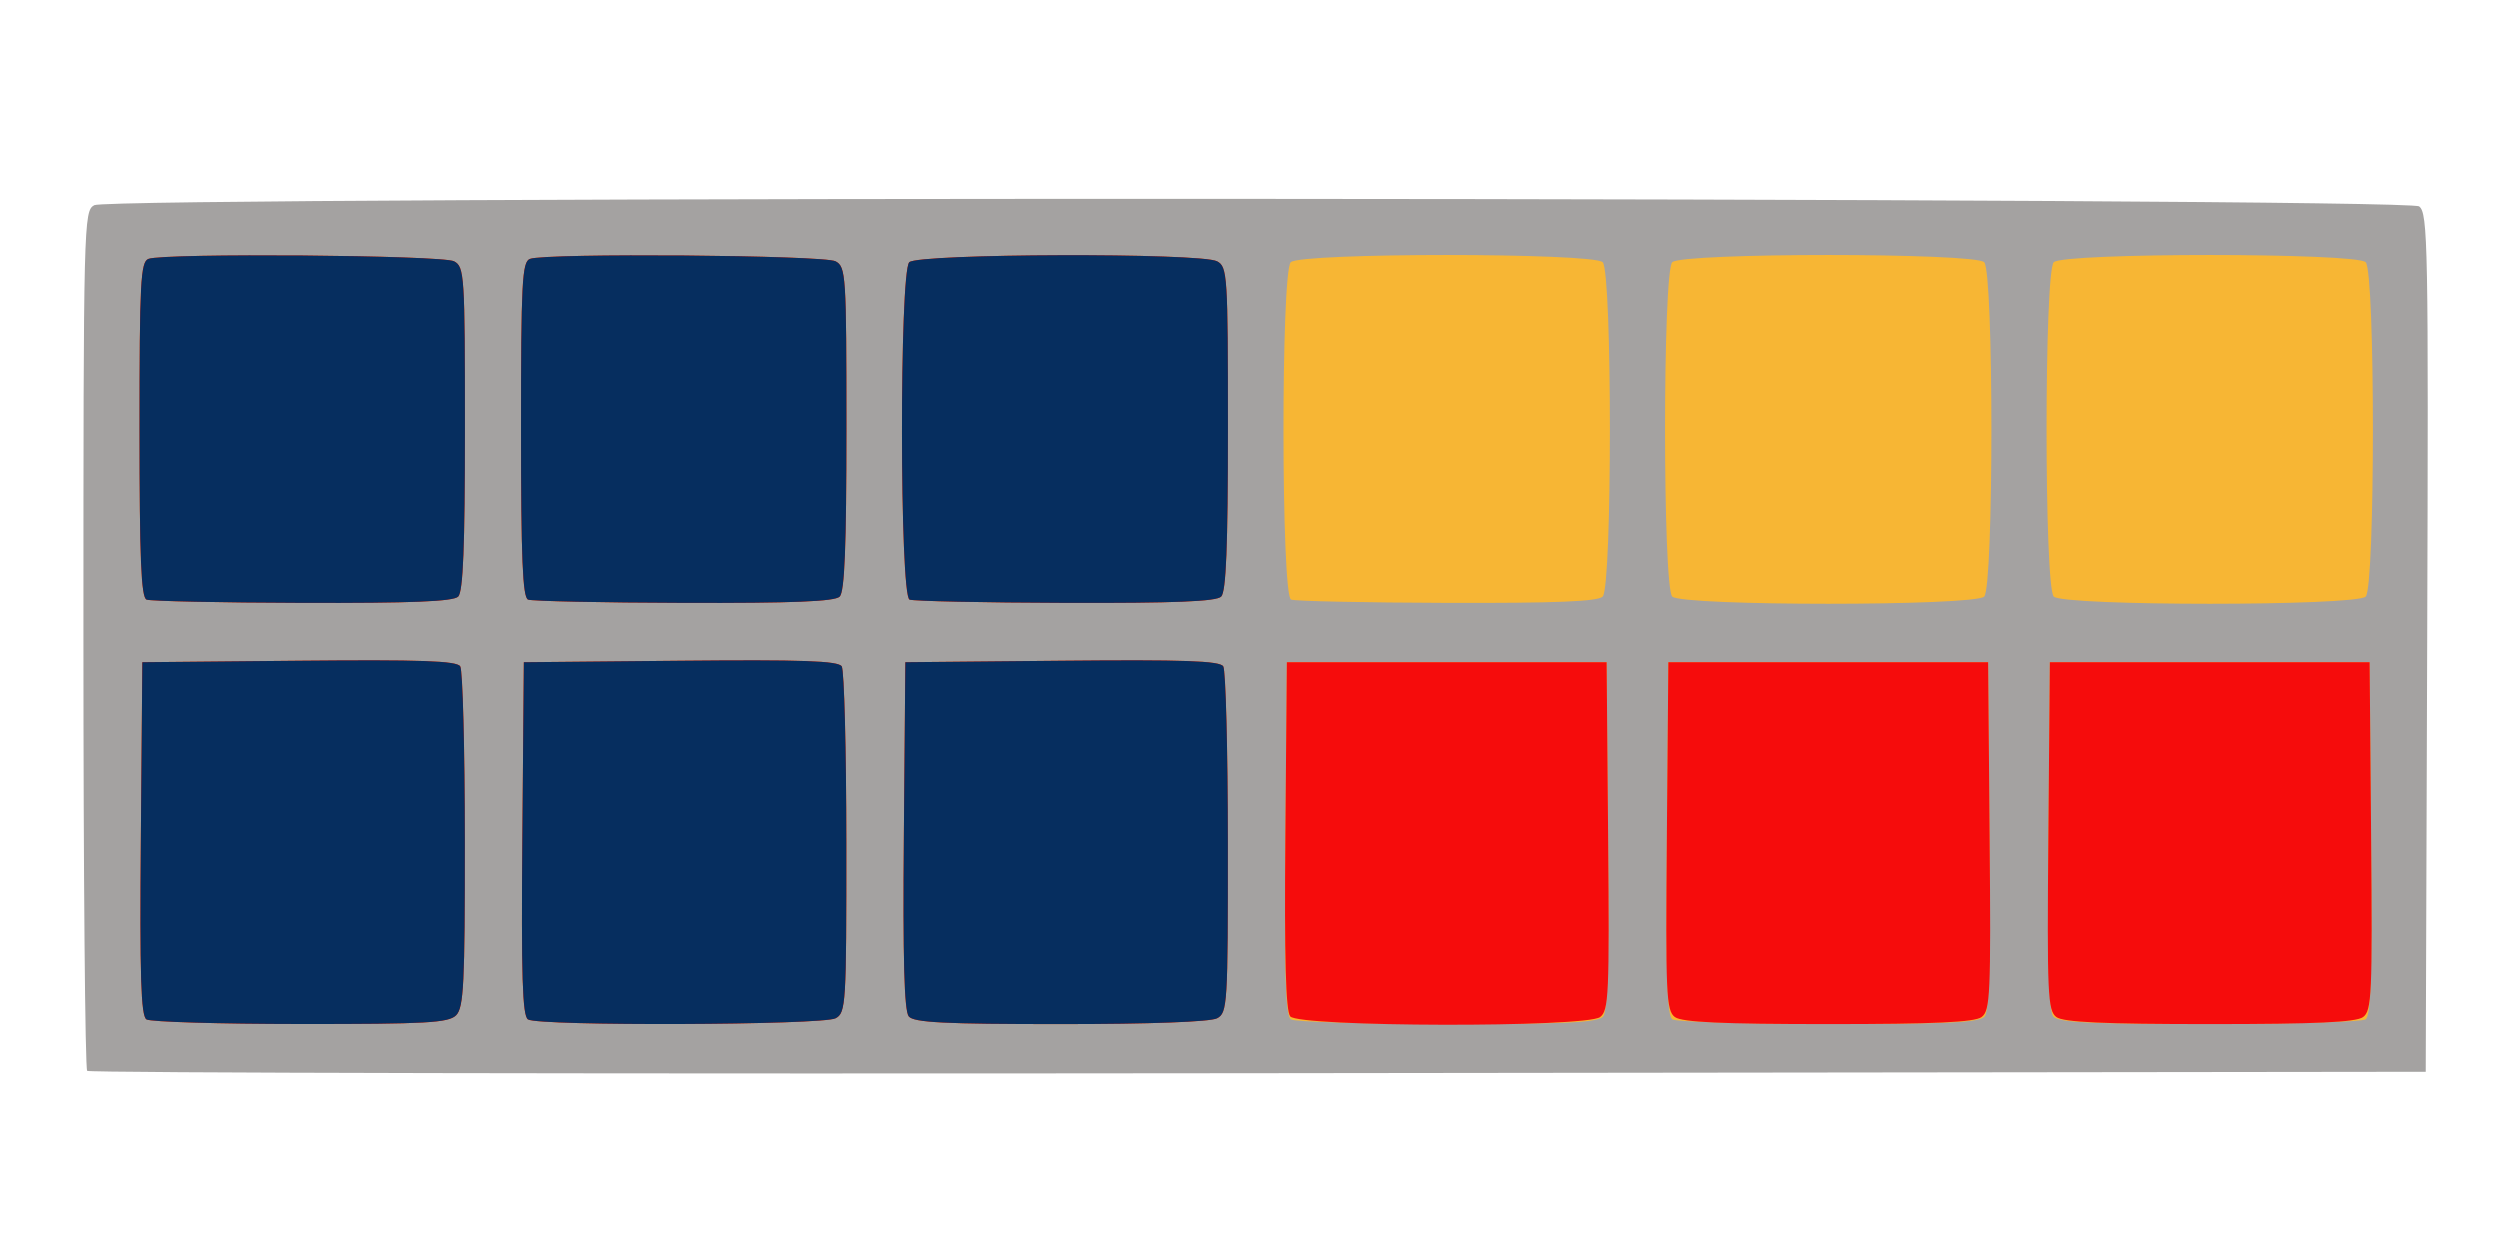
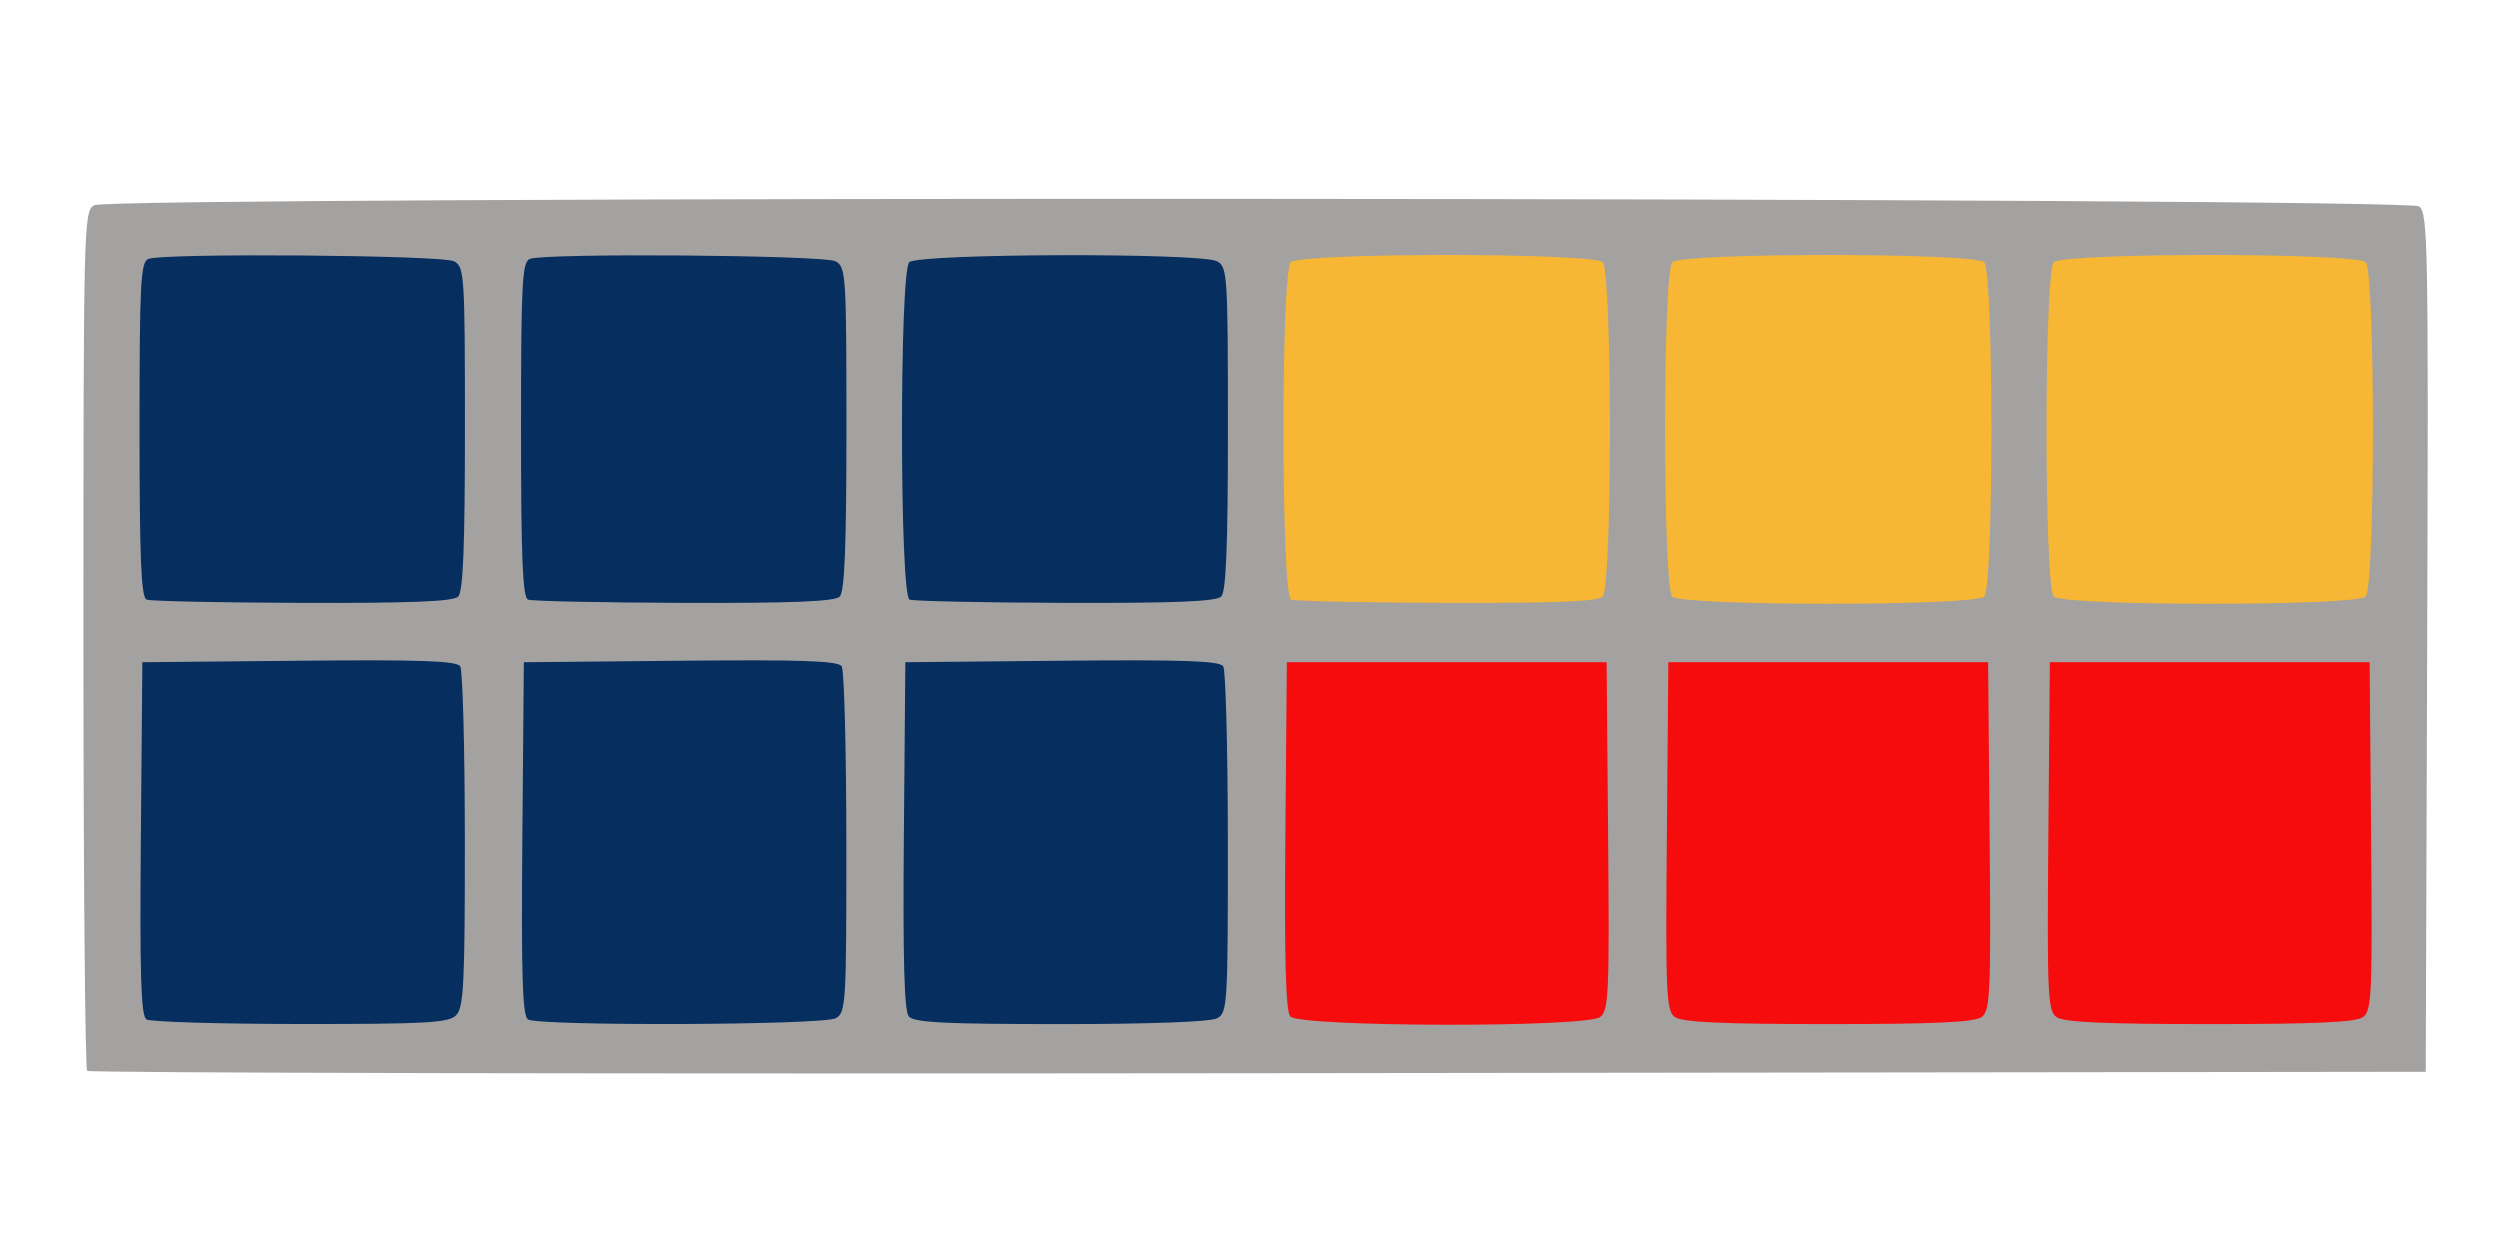
<svg xmlns="http://www.w3.org/2000/svg" width="256" height="128" viewBox="0 0 67.733 33.867" version="1.1" id="svg8">
  <defs id="defs2" />
  <g id="layer1" transform="translate(0,-263.1333)">
-     <g transform="matrix(0.2645833,0,0,0.2645833,0.250149,248.818)" id="layer1-6">
-       <g id="g3760">
-         <path id="path3768" d="m 7.98,163.762 c -0.211,-0.211 -0.384,-20.109 -0.384,-44.218 0,-42.749 0.027,-43.848 1.111,-44.428 C 10.467,74.175 245.488,74.296 246.771,75.24 c 0.907,0.667 0.966,3.86 0.828,44.667 l -0.149,43.949 -119.543,0.145 c -65.749,0.08 -119.716,-0.028 -119.927,-0.239 z" style="fill:#a4a2a1;stroke-width:0.575" />
-         <path id="path3766" d="m 14.051,158.494 c -0.566,-0.359 -0.693,-4.455 -0.575,-18.519 l 0.152,-18.058 16.046,-0.153 c 12.455,-0.119 16.15,0.01 16.508,0.575 0.254,0.4 0.466,8.4 0.471,17.778 0.008,14.742 -0.113,17.173 -0.894,17.953 -0.775,0.775 -3.028,0.902 -15.942,0.894 -8.272,-0.005 -15.367,-0.216 -15.766,-0.47 z m 39.066,0 C 52.551,158.135 52.424,154.04 52.542,139.976 l 0.152,-18.058 16.046,-0.153 c 12.455,-0.119 16.15,0.01 16.508,0.575 0.254,0.4 0.466,8.539 0.471,18.086 0.008,16.579 -0.041,17.385 -1.102,17.953 -1.321,0.707 -30.401,0.814 -31.5,0.116 z m 38.993,-0.308 c -0.464,-0.56 -0.609,-5.916 -0.501,-18.528 l 0.152,-17.741 16.046,-0.153 c 12.455,-0.119 16.15,0.01 16.508,0.575 0.254,0.4 0.466,8.539 0.471,18.086 0.008,16.579 -0.041,17.385 -1.102,17.953 -0.684,0.366 -6.84,0.595 -16.016,0.595 -11.92,0 -15.035,-0.158 -15.558,-0.787 z m 39.139,0.308 c -0.566,-0.359 -0.693,-4.455 -0.575,-18.519 l 0.152,-18.058 h 16.373 16.373 l 0.152,17.741 c 0.108,12.612 -0.037,17.968 -0.501,18.528 -0.524,0.631 -3.69,0.785 -15.951,0.778 -8.414,-0.005 -15.624,-0.216 -16.024,-0.47 z m 39.066,0 c -0.566,-0.359 -0.693,-4.455 -0.575,-18.519 l 0.152,-18.058 h 16.373 16.373 l 0.152,17.741 c 0.108,12.612 -0.037,17.968 -0.501,18.528 -0.524,0.631 -3.69,0.785 -15.951,0.778 -8.414,-0.005 -15.624,-0.216 -16.024,-0.47 z m 38.993,-0.308 c -0.464,-0.56 -0.609,-5.916 -0.501,-18.528 l 0.152,-17.741 h 16.373 16.373 l 0.152,18.058 c 0.118,14.064 -0.009,18.16 -0.575,18.519 -0.4,0.254 -7.61,0.465 -16.024,0.47 -12.261,0.007 -15.427,-0.147 -15.951,-0.778 z M 14.059,115.505 c -0.552,-0.223 -0.718,-4.252 -0.718,-17.415 0,-15.086 0.108,-17.167 0.909,-17.474 1.605,-0.616 30.109,-0.392 31.301,0.246 1.059,0.567 1.111,1.37 1.111,17.12 0,12.087 -0.185,16.711 -0.689,17.215 -0.504,0.504 -4.792,0.677 -15.942,0.644 -8.389,-0.025 -15.576,-0.176 -15.971,-0.335 z m 39.066,0 c -0.552,-0.223 -0.718,-4.252 -0.718,-17.415 0,-15.086 0.108,-17.167 0.909,-17.474 1.605,-0.616 30.109,-0.392 31.301,0.246 1.059,0.567 1.111,1.37 1.111,17.12 0,12.087 -0.185,16.711 -0.689,17.215 -0.504,0.504 -4.792,0.677 -15.942,0.644 -8.389,-0.025 -15.576,-0.176 -15.971,-0.335 z m 39.066,0 c -1.014,-0.409 -1.042,-33.536 -0.029,-34.549 0.896,-0.896 29.861,-0.983 31.52,-0.095 1.059,0.567 1.111,1.37 1.111,17.12 0,12.087 -0.185,16.711 -0.689,17.215 -0.504,0.504 -4.792,0.677 -15.942,0.644 -8.389,-0.025 -15.576,-0.176 -15.971,-0.335 z m 39.066,0 c -1.014,-0.409 -1.042,-33.536 -0.029,-34.549 0.982,-0.982 30.96,-0.982 31.942,0 0.984,0.984 0.984,33.256 0,34.24 -0.504,0.504 -4.792,0.677 -15.942,0.644 -8.389,-0.025 -15.576,-0.176 -15.971,-0.335 z m 39.037,-0.309 c -0.984,-0.984 -0.984,-33.256 0,-34.24 0.982,-0.982 30.96,-0.982 31.942,0 0.984,0.984 0.984,33.256 0,34.24 -0.982,0.982 -30.96,0.982 -31.942,0 z m 39.066,0 c -0.984,-0.984 -0.984,-33.256 0,-34.24 0.982,-0.982 30.96,-0.982 31.942,0 0.984,0.984 0.984,33.256 0,34.24 -0.982,0.982 -30.96,0.982 -31.942,0 z" style="fill:#f7b634;stroke-width:0.575" />
-         <path id="path3764" d="m 14.051,158.494 c -0.566,-0.359 -0.693,-4.455 -0.575,-18.519 l 0.152,-18.058 16.046,-0.153 c 12.455,-0.119 16.15,0.01 16.508,0.575 0.254,0.4 0.466,8.4 0.471,17.778 0.008,14.742 -0.113,17.173 -0.894,17.953 -0.775,0.775 -3.028,0.902 -15.942,0.894 -8.272,-0.005 -15.367,-0.216 -15.766,-0.47 z m 39.066,0 C 52.551,158.135 52.424,154.04 52.542,139.976 l 0.152,-18.058 16.046,-0.153 c 12.455,-0.119 16.15,0.01 16.508,0.575 0.254,0.4 0.466,8.539 0.471,18.086 0.008,16.579 -0.041,17.385 -1.102,17.953 -1.321,0.707 -30.401,0.814 -31.5,0.116 z m 38.993,-0.308 c -0.464,-0.56 -0.609,-5.916 -0.501,-18.528 l 0.152,-17.741 16.046,-0.153 c 12.455,-0.119 16.15,0.01 16.508,0.575 0.254,0.4 0.466,8.539 0.471,18.086 0.008,16.579 -0.041,17.385 -1.102,17.953 -0.684,0.366 -6.84,0.595 -16.016,0.595 -11.92,0 -15.035,-0.158 -15.558,-0.787 z m 39.066,0 c -0.464,-0.56 -0.609,-5.916 -0.501,-18.528 l 0.152,-17.741 h 16.373 16.373 l 0.153,17.81 c 0.139,16.233 0.066,17.873 -0.828,18.528 -1.487,1.089 -30.814,1.025 -31.722,-0.069 z m 39.392,0.069 c -0.894,-0.655 -0.967,-2.294 -0.828,-18.528 l 0.153,-17.81 h 16.373 16.373 l 0.153,17.81 c 0.139,16.233 0.066,17.873 -0.828,18.528 -0.724,0.53 -4.83,0.718 -15.698,0.718 -10.868,0 -14.974,-0.188 -15.698,-0.718 z m 39.066,0 c -0.894,-0.655 -0.967,-2.294 -0.828,-18.528 l 0.153,-17.81 h 16.373 16.373 l 0.153,17.81 c 0.139,16.233 0.066,17.873 -0.828,18.528 -0.724,0.53 -4.83,0.718 -15.698,0.718 -10.868,0 -14.974,-0.188 -15.698,-0.718 z M 14.059,115.505 c -0.552,-0.223 -0.718,-4.252 -0.718,-17.415 0,-15.086 0.108,-17.167 0.909,-17.474 1.605,-0.616 30.109,-0.392 31.301,0.246 1.059,0.567 1.111,1.37 1.111,17.12 0,12.087 -0.185,16.711 -0.689,17.215 -0.504,0.504 -4.792,0.677 -15.942,0.644 -8.389,-0.025 -15.576,-0.176 -15.971,-0.335 z m 39.066,0 c -0.552,-0.223 -0.718,-4.252 -0.718,-17.415 0,-15.086 0.108,-17.167 0.909,-17.474 1.605,-0.616 30.109,-0.392 31.301,0.246 1.059,0.567 1.111,1.37 1.111,17.12 0,12.087 -0.185,16.711 -0.689,17.215 -0.504,0.504 -4.792,0.677 -15.942,0.644 -8.389,-0.025 -15.576,-0.176 -15.971,-0.335 z m 39.066,0 c -1.014,-0.409 -1.042,-33.536 -0.029,-34.549 0.896,-0.896 29.861,-0.983 31.52,-0.095 1.059,0.567 1.111,1.37 1.111,17.12 0,12.087 -0.185,16.711 -0.689,17.215 -0.504,0.504 -4.792,0.677 -15.942,0.644 -8.389,-0.025 -15.576,-0.176 -15.971,-0.335 z" style="fill:#f60c0c;stroke-width:0.575" />
-         <path id="path3762" d="m 14.051,158.494 c -0.566,-0.359 -0.693,-4.455 -0.575,-18.519 l 0.152,-18.058 16.046,-0.153 c 12.455,-0.119 16.15,0.01 16.508,0.575 0.254,0.4 0.466,8.4 0.471,17.778 0.008,14.742 -0.113,17.173 -0.894,17.953 -0.775,0.775 -3.028,0.902 -15.942,0.894 -8.272,-0.005 -15.367,-0.216 -15.766,-0.47 z m 39.066,0 C 52.551,158.135 52.424,154.04 52.542,139.976 l 0.152,-18.058 16.046,-0.153 c 12.455,-0.119 16.15,0.01 16.508,0.575 0.254,0.4 0.466,8.539 0.471,18.086 0.008,16.579 -0.041,17.385 -1.102,17.953 -1.321,0.707 -30.401,0.814 -31.5,0.116 z m 38.993,-0.308 c -0.464,-0.56 -0.609,-5.916 -0.501,-18.528 l 0.152,-17.741 16.046,-0.153 c 12.455,-0.119 16.15,0.01 16.508,0.575 0.254,0.4 0.466,8.539 0.471,18.086 0.008,16.579 -0.041,17.385 -1.102,17.953 -0.684,0.366 -6.84,0.595 -16.016,0.595 -11.92,0 -15.035,-0.158 -15.558,-0.787 z M 14.059,115.505 c -0.552,-0.223 -0.718,-4.252 -0.718,-17.415 0,-15.086 0.108,-17.167 0.909,-17.474 1.605,-0.616 30.109,-0.392 31.301,0.246 1.059,0.567 1.111,1.37 1.111,17.12 0,12.087 -0.185,16.711 -0.689,17.215 -0.504,0.504 -4.792,0.677 -15.942,0.644 -8.389,-0.025 -15.576,-0.176 -15.971,-0.335 z m 39.066,0 c -0.552,-0.223 -0.718,-4.252 -0.718,-17.415 0,-15.086 0.108,-17.167 0.909,-17.474 1.605,-0.616 30.109,-0.392 31.301,0.246 1.059,0.567 1.111,1.37 1.111,17.12 0,12.087 -0.185,16.711 -0.689,17.215 -0.504,0.504 -4.792,0.677 -15.942,0.644 -8.389,-0.025 -15.576,-0.176 -15.971,-0.335 z m 39.066,0 c -1.014,-0.409 -1.042,-33.536 -0.029,-34.549 0.896,-0.896 29.861,-0.983 31.52,-0.095 1.059,0.567 1.111,1.37 1.111,17.12 0,12.087 -0.185,16.711 -0.689,17.215 -0.504,0.504 -4.792,0.677 -15.942,0.644 -8.389,-0.025 -15.576,-0.176 -15.971,-0.335 z" style="fill:#062e5f;stroke-width:0.575" />
-       </g>
+     <g id="g3760" transform="matrix(0.2645833,0,0,0.2645833,0.250149,248.818)">
+       <path style="fill:#a4a2a1;stroke-width:0.575" d="m 7.98,163.762 c -0.211,-0.211 -0.384,-20.109 -0.384,-44.218 0,-42.749 0.027,-43.848 1.111,-44.428 C 10.467,74.175 245.488,74.296 246.771,75.24 c 0.907,0.667 0.966,3.86 0.828,44.667 l -0.149,43.949 -119.543,0.145 c -65.749,0.08 -119.716,-0.028 -119.927,-0.239 z" id="path3768" />
+       <path style="fill:#062e5f;stroke-width:0.575" d="m 14.051,158.494 c -0.566,-0.359 -0.693,-4.455 -0.575,-18.519 l 0.152,-18.058 16.046,-0.153 c 12.455,-0.119 16.15,0.01 16.508,0.575 0.254,0.4 0.466,8.4 0.471,17.778 0.008,14.742 -0.113,17.173 -0.894,17.953 -0.775,0.775 -3.028,0.902 -15.942,0.894 -8.272,-0.005 -15.367,-0.216 -15.766,-0.47 z" id="path4545" />
+       <path style="fill:#062e5f;stroke-width:0.575" d="M 53.117,158.494 C 52.551,158.135 52.424,154.04 52.542,139.976 l 0.152,-18.058 16.046,-0.153 c 12.455,-0.119 16.15,0.01 16.508,0.575 0.254,0.4 0.466,8.539 0.471,18.086 0.008,16.579 -0.041,17.385 -1.102,17.953 -1.321,0.707 -30.401,0.814 -31.5,0.116 z" id="path4543" />
+       <path style="fill:#062e5f;stroke-width:0.575" d="m 92.11,158.186 c -0.464,-0.56 -0.609,-5.916 -0.501,-18.528 l 0.152,-17.741 16.046,-0.153 c 12.455,-0.119 16.15,0.01 16.508,0.575 0.254,0.4 0.466,8.539 0.471,18.086 0.008,16.579 -0.041,17.385 -1.102,17.953 -0.684,0.366 -6.84,0.595 -16.016,0.595 -11.92,0 -15.035,-0.158 -15.558,-0.787 z" id="path4541" />
+       <path style="fill:#062e5f;stroke-width:0.575" d="m 53.125,115.505 c -0.552,-0.223 -0.718,-4.252 -0.718,-17.415 0,-15.086 0.108,-17.167 0.909,-17.474 1.605,-0.616 30.109,-0.392 31.301,0.246 1.059,0.567 1.111,1.37 1.111,17.12 0,12.087 -0.185,16.711 -0.689,17.215 -0.504,0.504 -4.792,0.677 -15.942,0.644 -8.389,-0.025 -15.576,-0.176 -15.971,-0.335 z" id="path4537" />
+       <path style="fill:#062e5f;stroke-width:0.575" d="m 14.059,115.505 c -0.552,-0.223 -0.718,-4.252 -0.718,-17.415 0,-15.086 0.108,-17.167 0.909,-17.474 1.605,-0.616 30.109,-0.392 31.301,0.246 1.059,0.567 1.111,1.37 1.111,17.12 0,12.087 -0.185,16.711 -0.689,17.215 -0.504,0.504 -4.792,0.677 -15.942,0.644 -8.389,-0.025 -15.576,-0.176 -15.971,-0.335 z" id="path4539" />
+       <path style="fill:#062e5f;stroke-width:0.575" d="m 92.191,115.505 c -1.014,-0.409 -1.042,-33.536 -0.029,-34.549 0.896,-0.896 29.861,-0.983 31.52,-0.095 1.059,0.567 1.111,1.37 1.111,17.12 0,12.087 -0.185,16.711 -0.689,17.215 -0.504,0.504 -4.792,0.677 -15.942,0.644 -8.389,-0.025 -15.576,-0.176 -15.971,-0.335 z" id="path3762" />
+       <path style="fill:#f7b634;stroke-width:0.575" d="m 131.257,115.505 c -1.014,-0.409 -1.042,-33.536 -0.029,-34.549 0.982,-0.982 30.96,-0.982 31.942,0 0.984,0.984 0.984,33.256 0,34.24 -0.504,0.504 -4.792,0.677 -15.942,0.644 -8.389,-0.025 -15.576,-0.176 -15.971,-0.335 z" id="path4515" />
+       <path style="fill:#f7b634;stroke-width:0.575" d="m 209.361,115.196 c -0.984,-0.984 -0.984,-33.256 0,-34.24 0.982,-0.982 30.96,-0.982 31.942,0 0.984,0.984 0.984,33.256 0,34.24 -0.982,0.982 -30.96,0.982 -31.942,0 z" id="path3766" />
+       <path style="fill:#f60c0c;stroke-width:0.575" d="m 131.176,158.186 c -0.464,-0.56 -0.609,-5.916 -0.501,-18.528 l 0.152,-17.741 h 16.373 16.373 l 0.153,17.81 c 0.139,16.233 0.066,17.873 -0.828,18.528 -1.487,1.089 -30.814,1.025 -31.722,-0.069 z" id="path4503" />
+       <path style="fill:#f60c0c;stroke-width:0.575" d="m 170.568,158.255 c -0.894,-0.655 -0.967,-2.294 -0.828,-18.528 l 0.153,-17.81 h 16.373 16.373 l 0.153,17.81 c 0.139,16.233 0.066,17.873 -0.828,18.528 -0.724,0.53 -4.83,0.718 -15.698,0.718 -10.868,0 -14.974,-0.188 -15.698,-0.718 z" id="path4501" />
+       <path style="fill:#f60c0c;stroke-width:0.575" d="m 209.634,158.255 c -0.894,-0.655 -0.967,-2.294 -0.828,-18.528 l 0.153,-17.81 h 16.373 16.373 l 0.153,17.81 c 0.139,16.233 0.066,17.873 -0.828,18.528 -0.724,0.53 -4.83,0.718 -15.698,0.718 -10.868,0 -14.974,-0.188 -15.698,-0.718 z" id="path4499" />
+       <path style="fill:#f7b634;stroke-width:0.575" d="m 170.295,115.196 c -0.984,-0.984 -0.984,-33.256 0,-34.24 0.982,-0.982 30.96,-0.982 31.942,0 0.984,0.984 0.984,33.256 0,34.24 -0.982,0.982 -30.96,0.982 -31.942,0 z" id="path4513" />
    </g>
  </g>
</svg>
